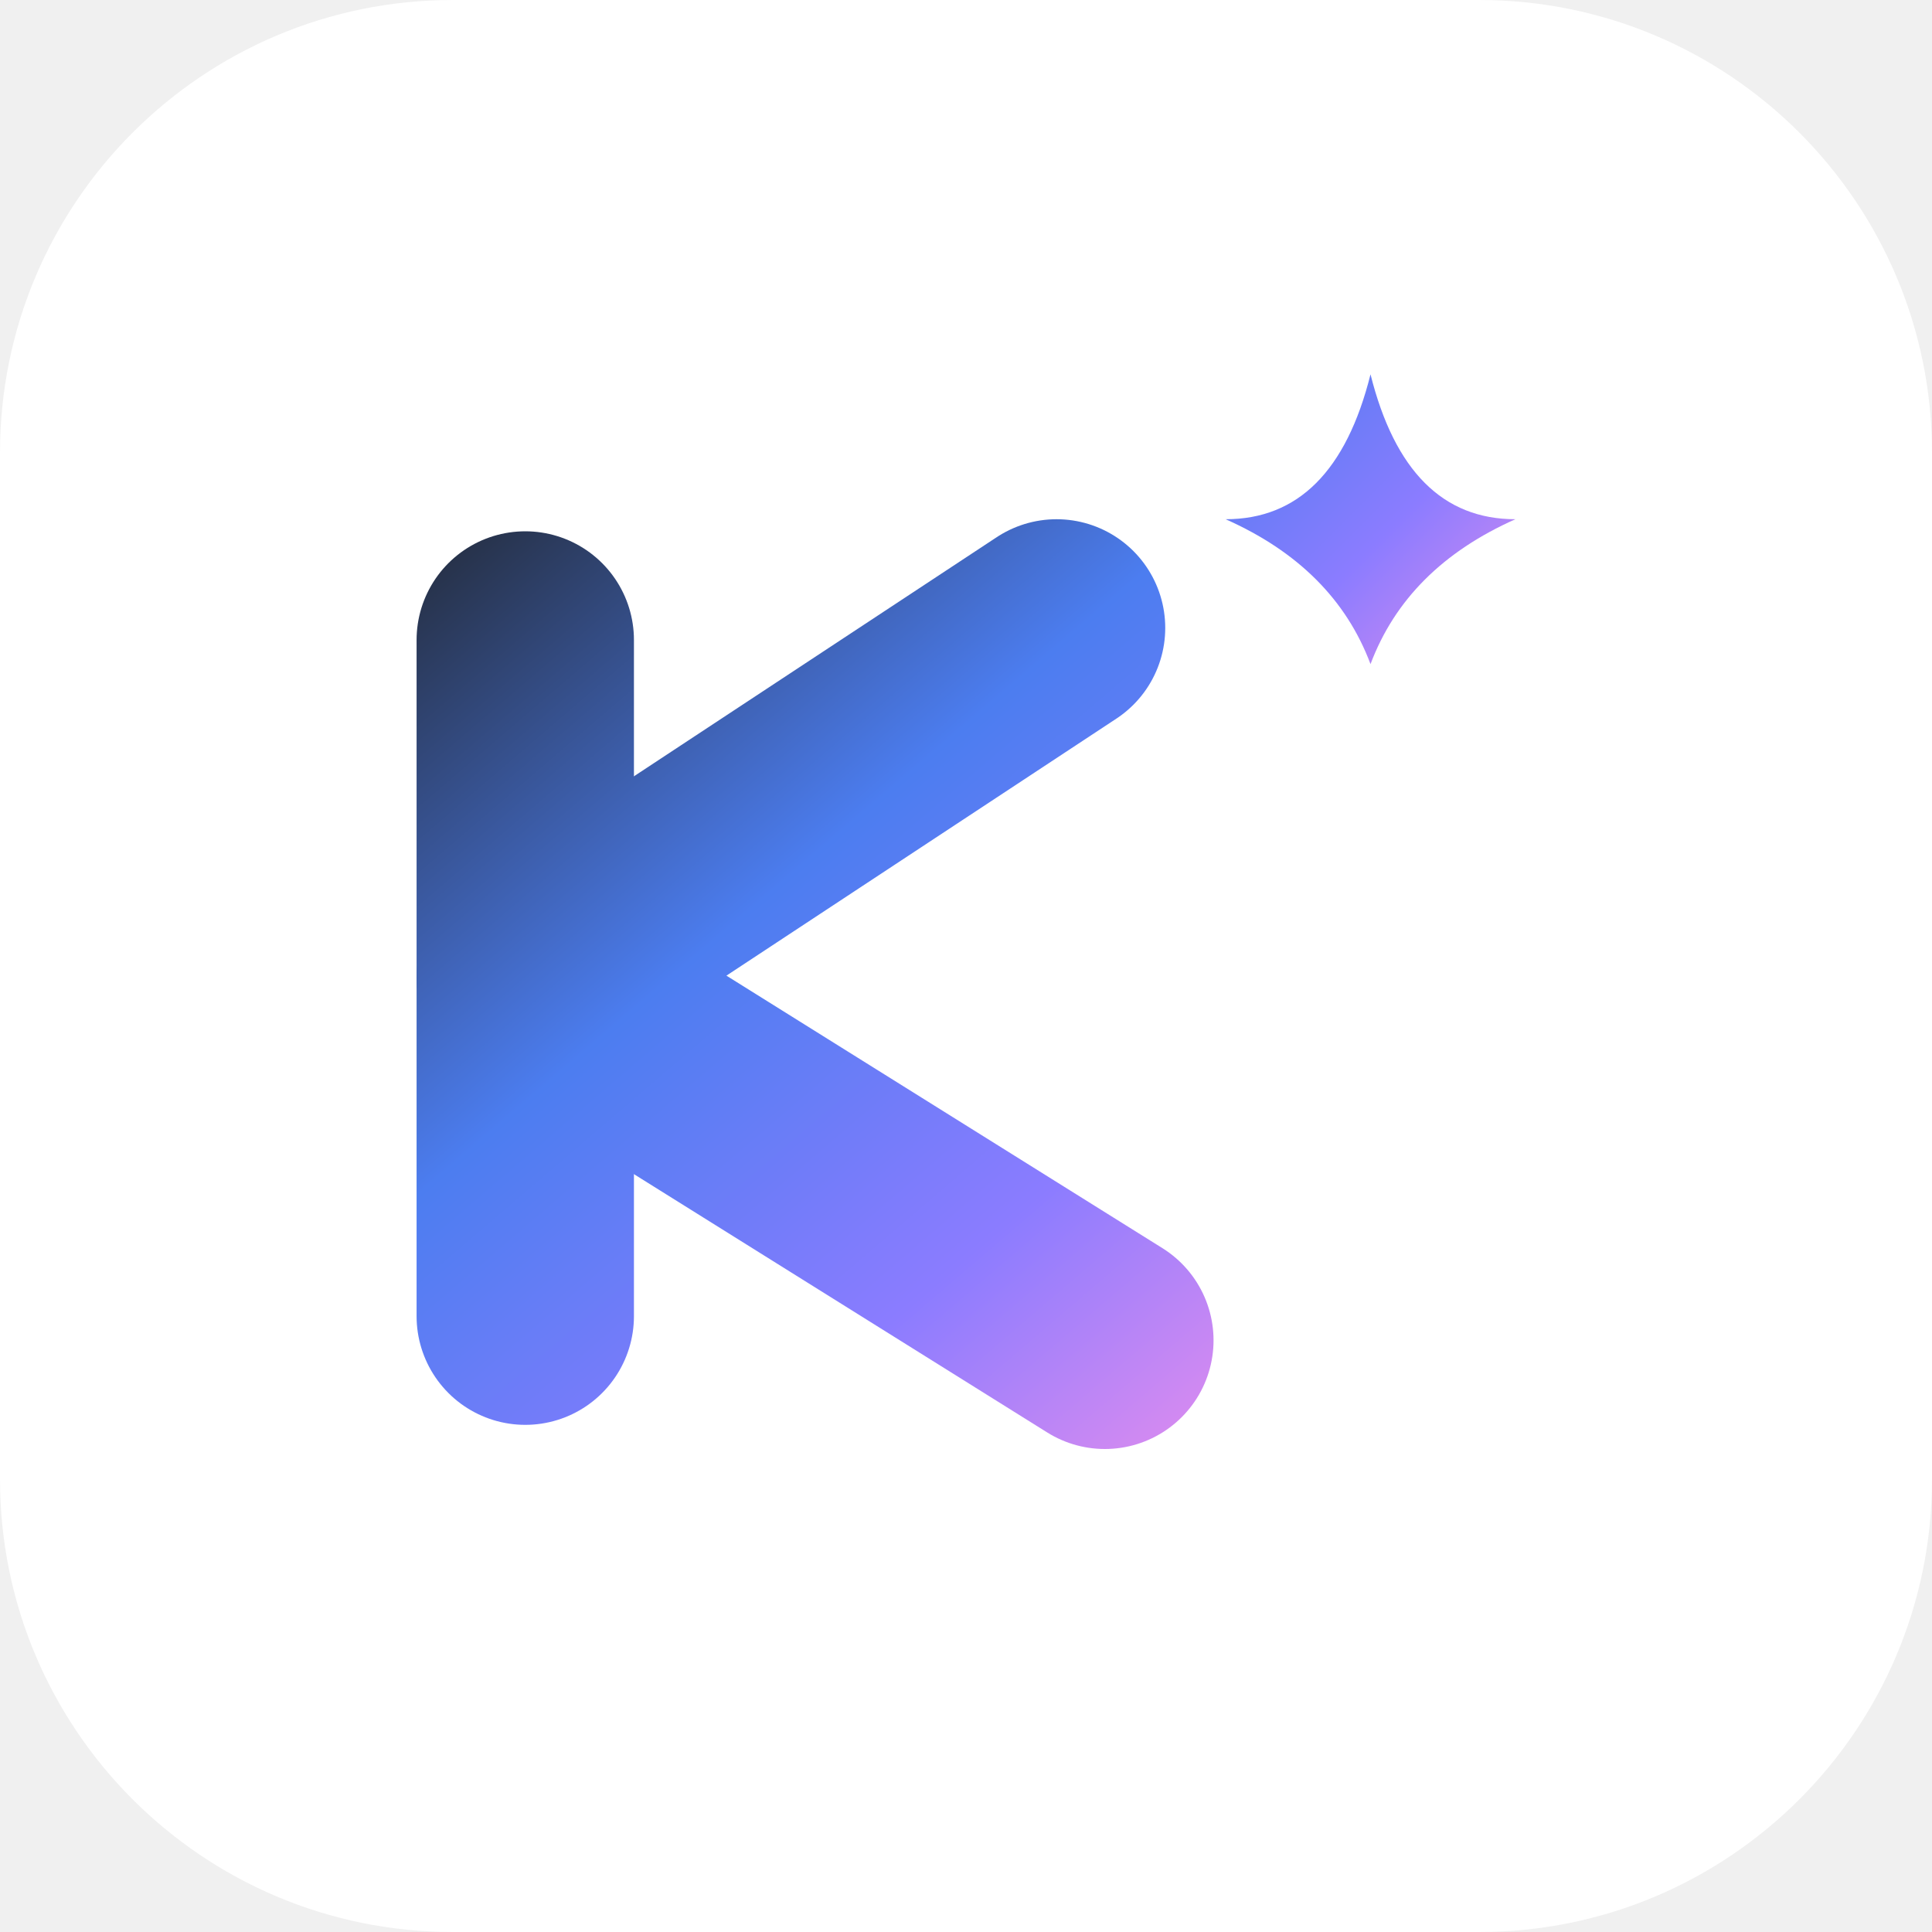
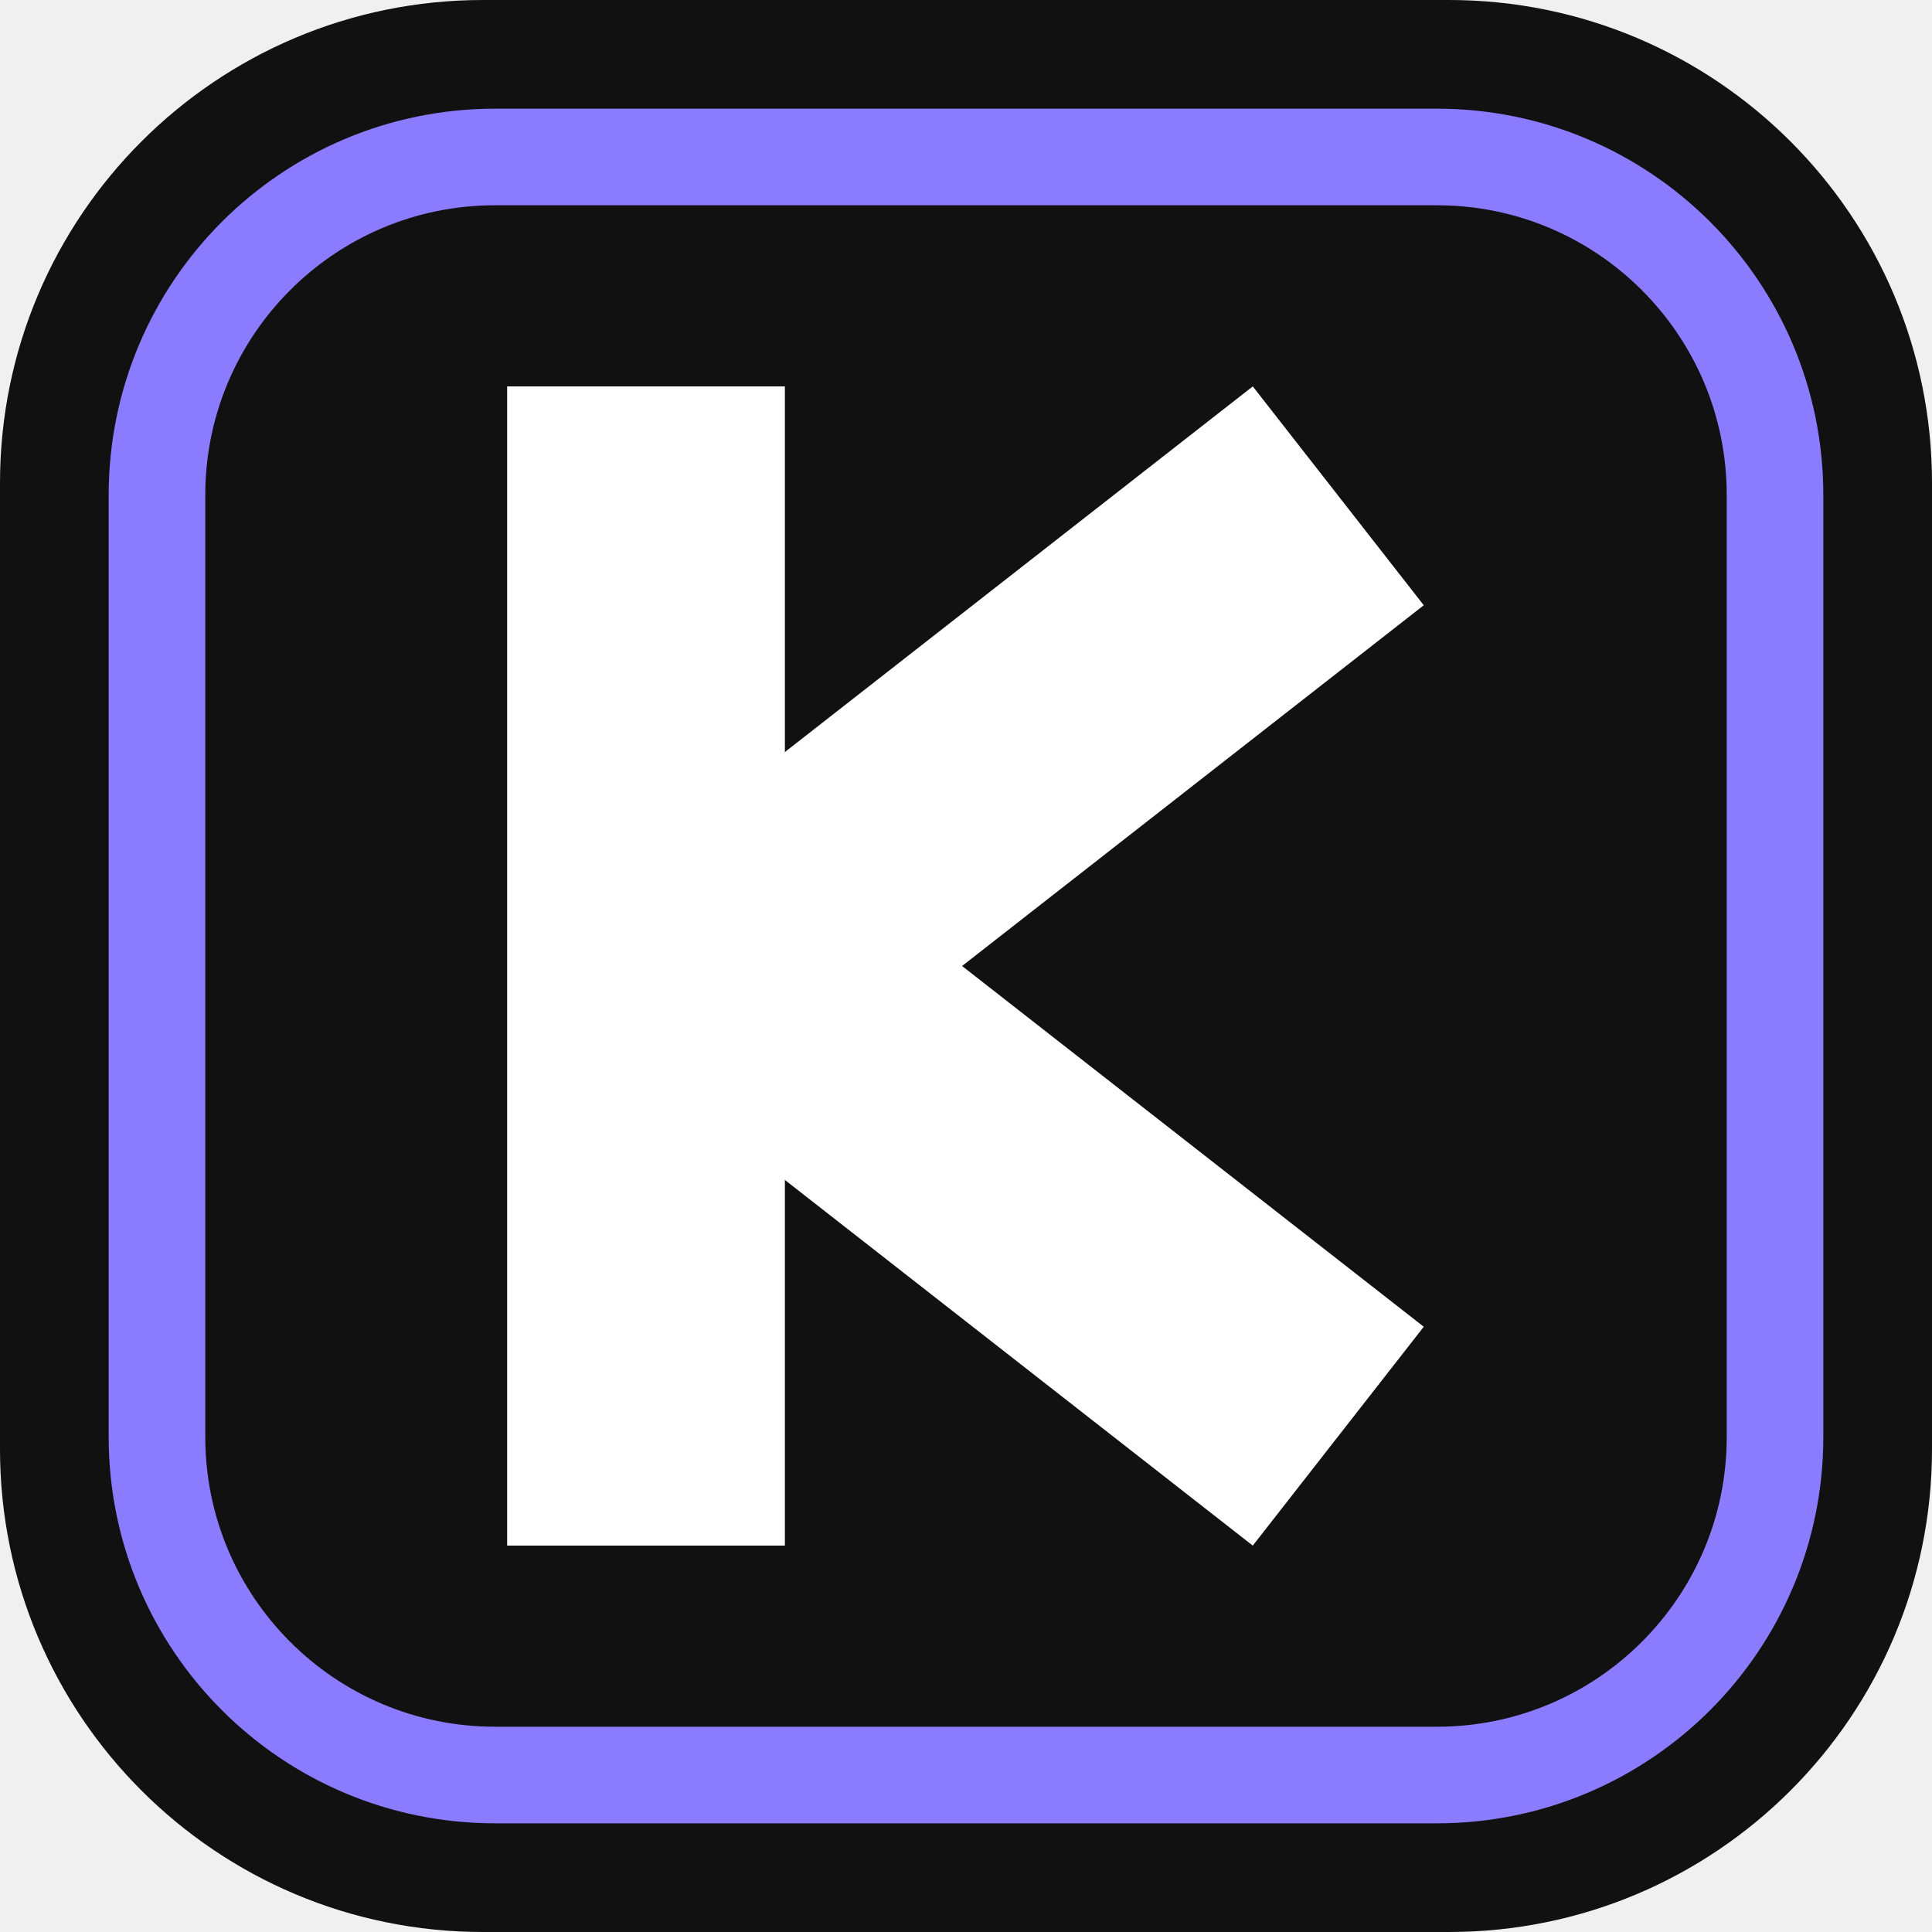
<svg xmlns="http://www.w3.org/2000/svg" viewBox="0 0 32 32" width="32" height="32">
  <style>
    @media (prefers-color-scheme: dark) {
-       .tile { fill: #17171a; }
-       .c1 { stop-color: #edeff6; }
-       .c2 { stop-color: #6d96ff; }
-       .c3 { stop-color: #a89cff; }
-       .c4 { stop-color: #efa3f5; }
+       .tile { fill: #f5f5f5; }
+       .ink { fill: #111111; }
+       .frame { stroke: #7666fa; }
    }
  </style>
-   <defs>
-     <linearGradient id="k" gradientUnits="userSpaceOnUse" x1="2.9" y1="4.6" x2="16.1" y2="20">
-       <stop class="c1" offset="0" stop-color="#232a38" />
-       <stop class="c2" offset="0.42" stop-color="#4c7df0" />
-       <stop class="c3" offset="0.75" stop-color="#8b7cff" />
-       <stop class="c4" offset="1" stop-color="#de8cef" />
-     </linearGradient>
-     <linearGradient id="spark" gradientUnits="userSpaceOnUse" x1="16.3" y1="2.2" x2="21.1" y2="7">
-       <stop class="c2" offset="0" stop-color="#4c7df0" />
-       <stop class="c3" offset="0.55" stop-color="#8b7cff" />
-       <stop class="c4" offset="1" stop-color="#de8cef" />
-     </linearGradient>
-   </defs>
-   <rect class="tile" x="0" y="0" width="32" height="32" rx="7.5" fill="#ffffff" />
-   <g transform="translate(4 4)">
-     <path d="M4.7 6.6V17.8" stroke="url(#k)" stroke-width="3.6" stroke-linecap="round" fill="none" />
-     <path d="M13.5 6.4 4.7 12.2 14.3 18.2" stroke="url(#k)" stroke-width="3.6" stroke-linecap="round" stroke-linejoin="round" fill="none" />
-     <path d="M18.7 2.2Q19.3 4.6 21.1 4.6 19.3 5.4 18.7 7 18.1 5.4 16.3 4.6 18.1 4.6 18.7 2.2Z" fill="url(#spark)" />
+   <rect class="tile" x="0" y="0" width="32" height="32" rx="8" fill="#111111" />
+   <g class="ink" fill="#ffffff">
+     <path d="M8.4 6.4H13V25.6H8.4Z" />
+     <path d="M10.784 14.188 20.75 6.4 23.582 10.025 13.616 17.812Z" />
+     <path d="M13.616 14.188 23.582 21.975 20.75 25.6 10.784 17.812Z" />
  </g>
+   <rect class="frame" x="2.6" y="2.6" width="26.8" height="26.8" rx="5.6" fill="none" stroke="#8b7cff" stroke-width="1.6" />
</svg>
